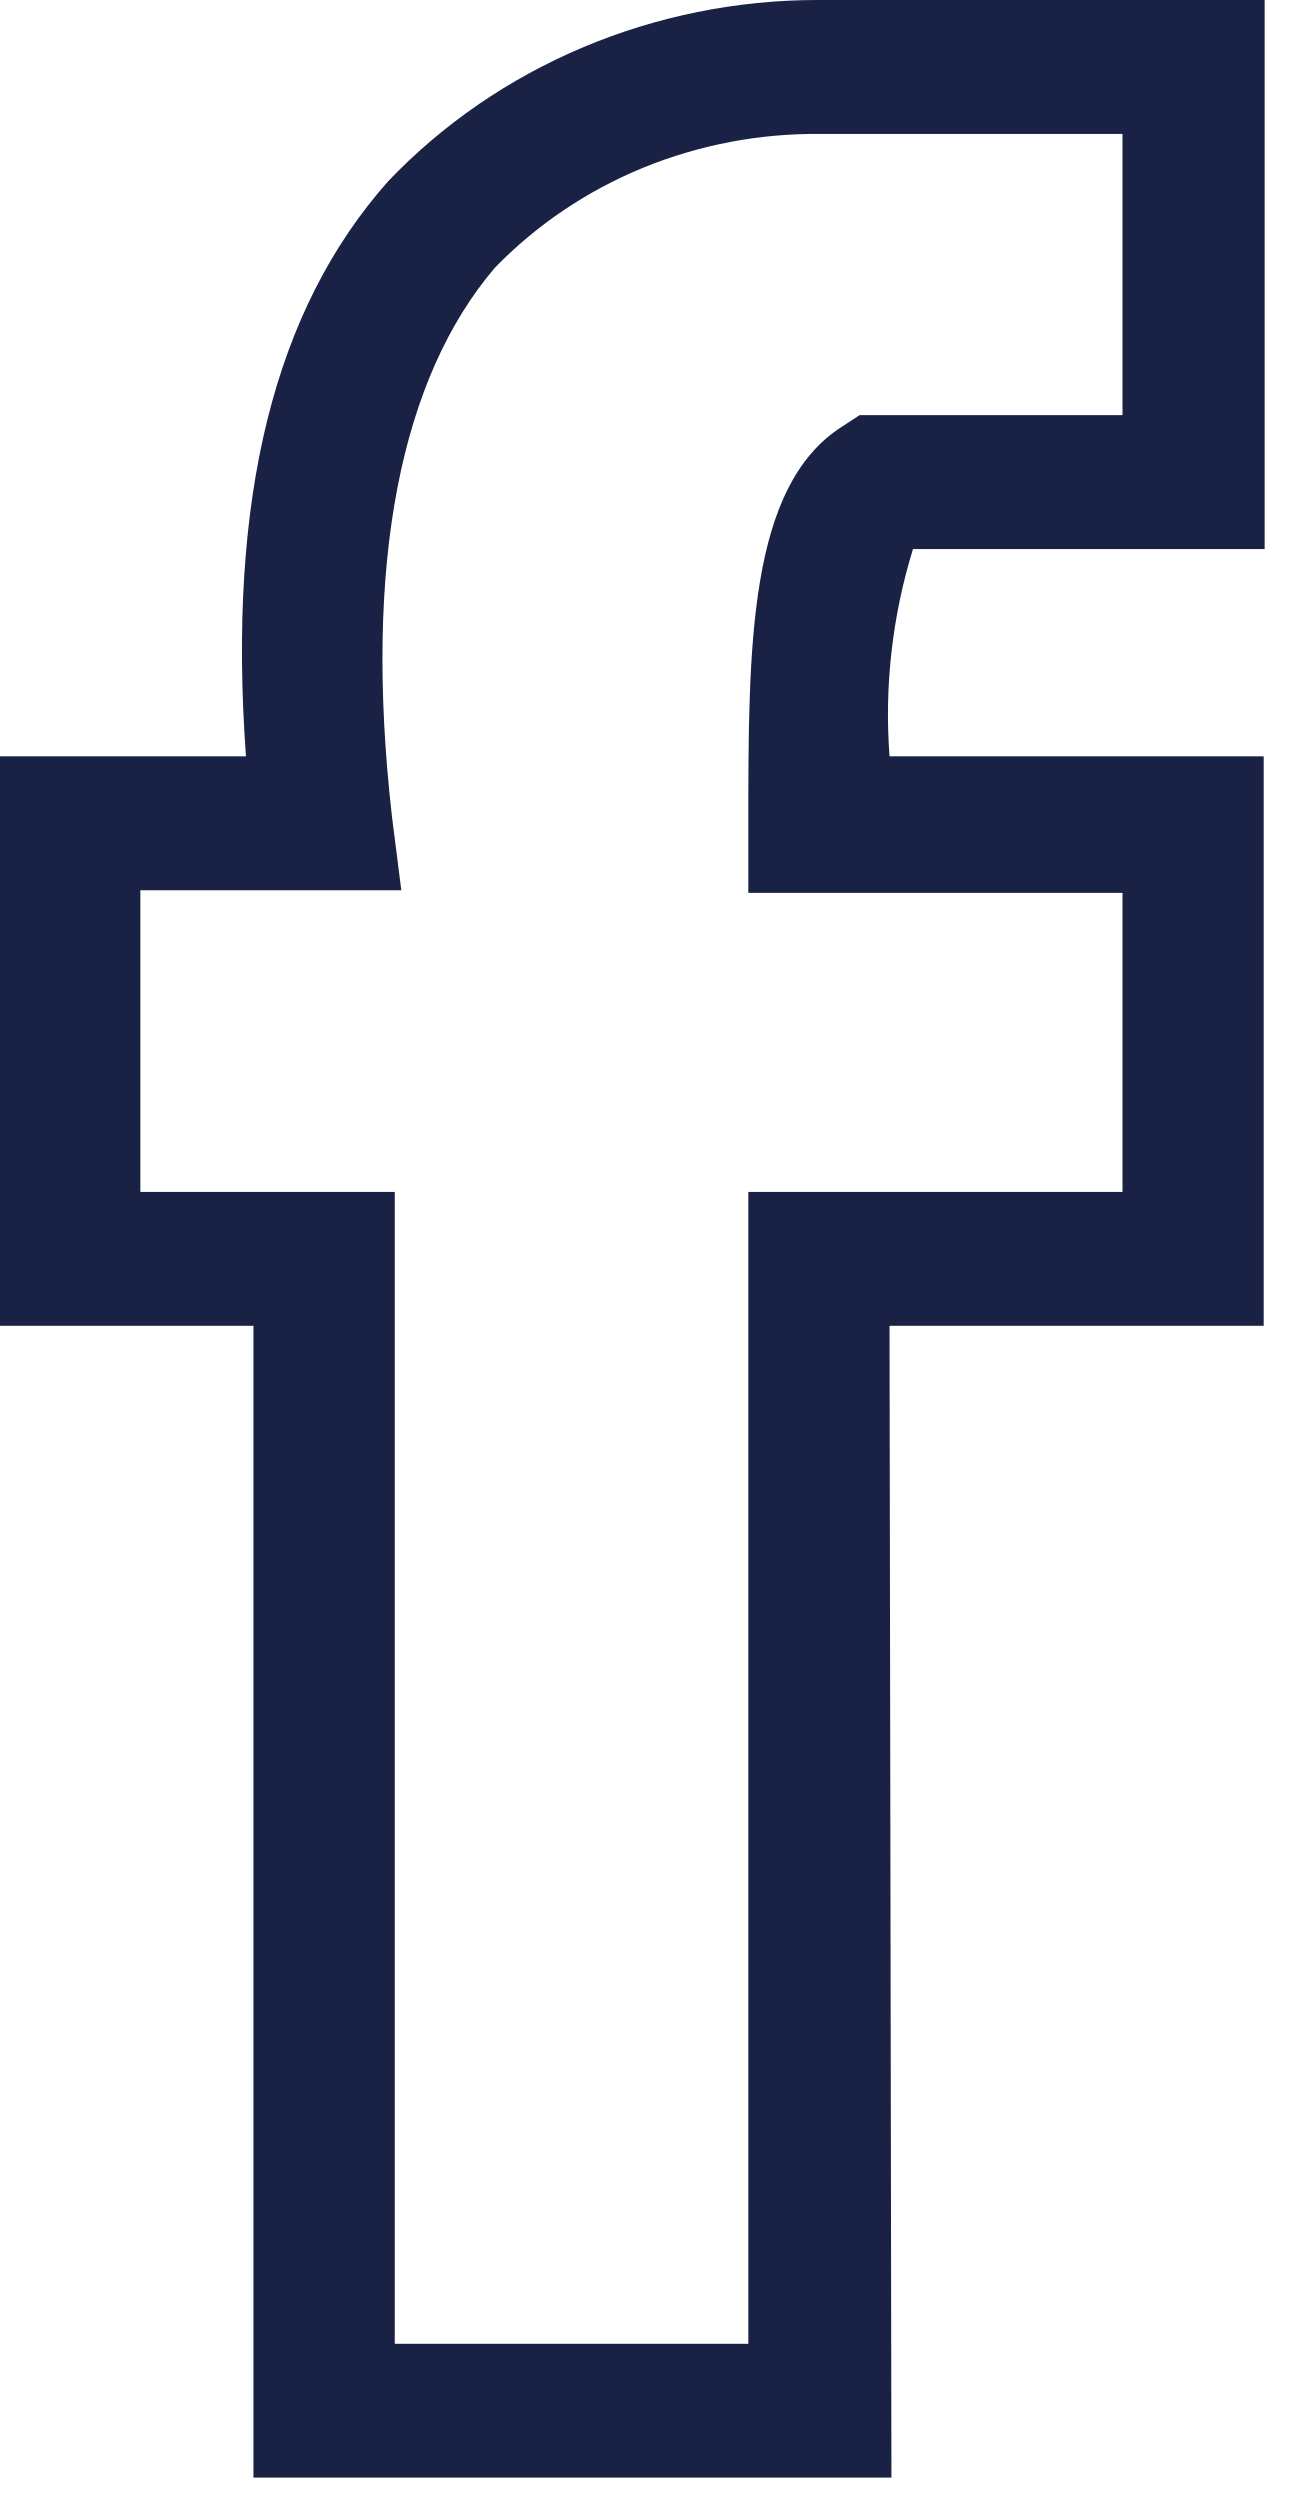
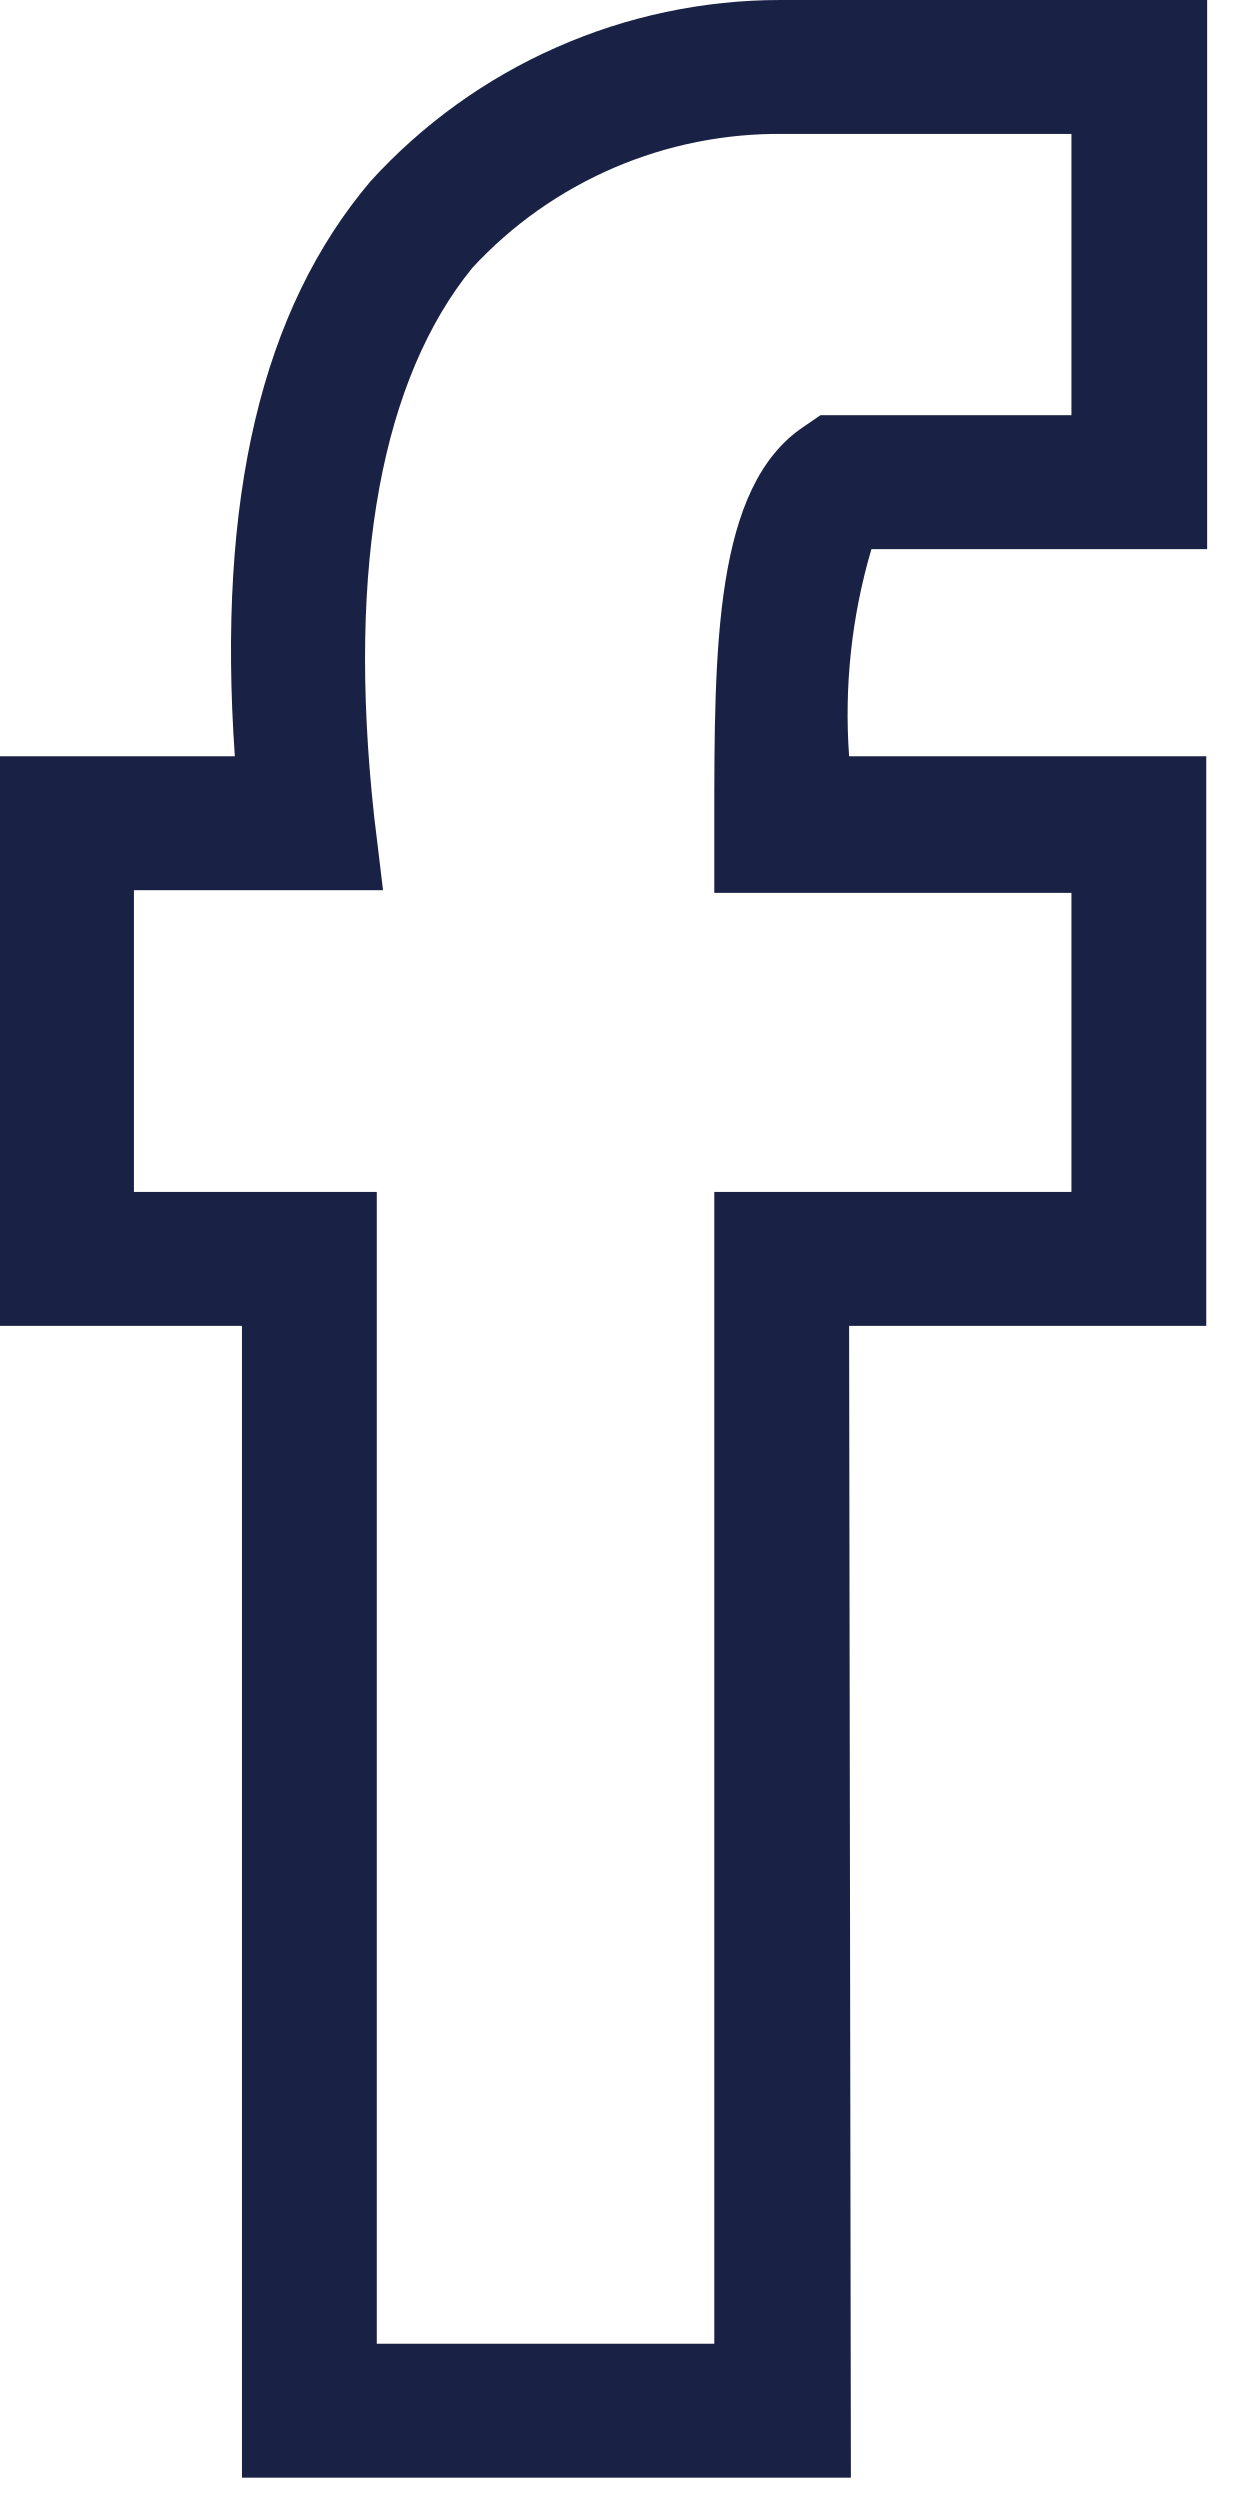
- <svg xmlns="http://www.w3.org/2000/svg" width="11" height="21" viewBox="0 0 11 21" fill="none">
-   <path d="M7.488 20.812H2.129V11.137H0V6.353H2.066C1.909 4.185 2.302 2.603 3.261 1.522C3.718 1.043 4.275 0.66 4.896 0.398C5.517 0.136 6.188 0 6.867 0L10.623 0V4.612H7.669C7.495 5.177 7.428 5.766 7.472 6.353H10.615V11.137H7.472L7.488 20.812ZM3.316 19.688H6.286V10.012H9.429V7.5H6.286V6.93C6.286 5.43 6.286 4.088 7.071 3.585L7.221 3.487H9.429V1.125H6.899C6.384 1.119 5.875 1.216 5.402 1.409C4.93 1.603 4.505 1.89 4.156 2.25C3.371 3.172 3.049 4.718 3.292 6.855L3.371 7.478H1.179V10.012H3.316V19.688Z" fill="#192144" />
+ <svg xmlns="http://www.w3.org/2000/svg" width="14" height="28" viewBox="0 0 14 28" fill="none">
+   <path d="M9.53 27.75H2.71V14.85H0V8.47H2.63C2.43 5.58 2.93 3.47 4.15 2.03C4.732 1.391 5.44 0.88 6.231 0.531C7.021 0.181 7.876 0 8.74 0L13.52 0V6.15H9.76C9.538 6.902 9.454 7.688 9.51 8.47H13.51V14.85H9.51L9.53 27.75ZM4.22 26.25H8V13.35H12V10H8V9.24C8 7.24 8 5.45 9 4.78L9.19 4.65H12V1.5H8.78C8.126 1.492 7.477 1.621 6.876 1.879C6.274 2.138 5.734 2.519 5.29 3C4.29 4.23 3.88 6.29 4.19 9.14L4.29 9.97H1.5V13.35H4.22V26.25Z" fill="#192144" />
</svg>
